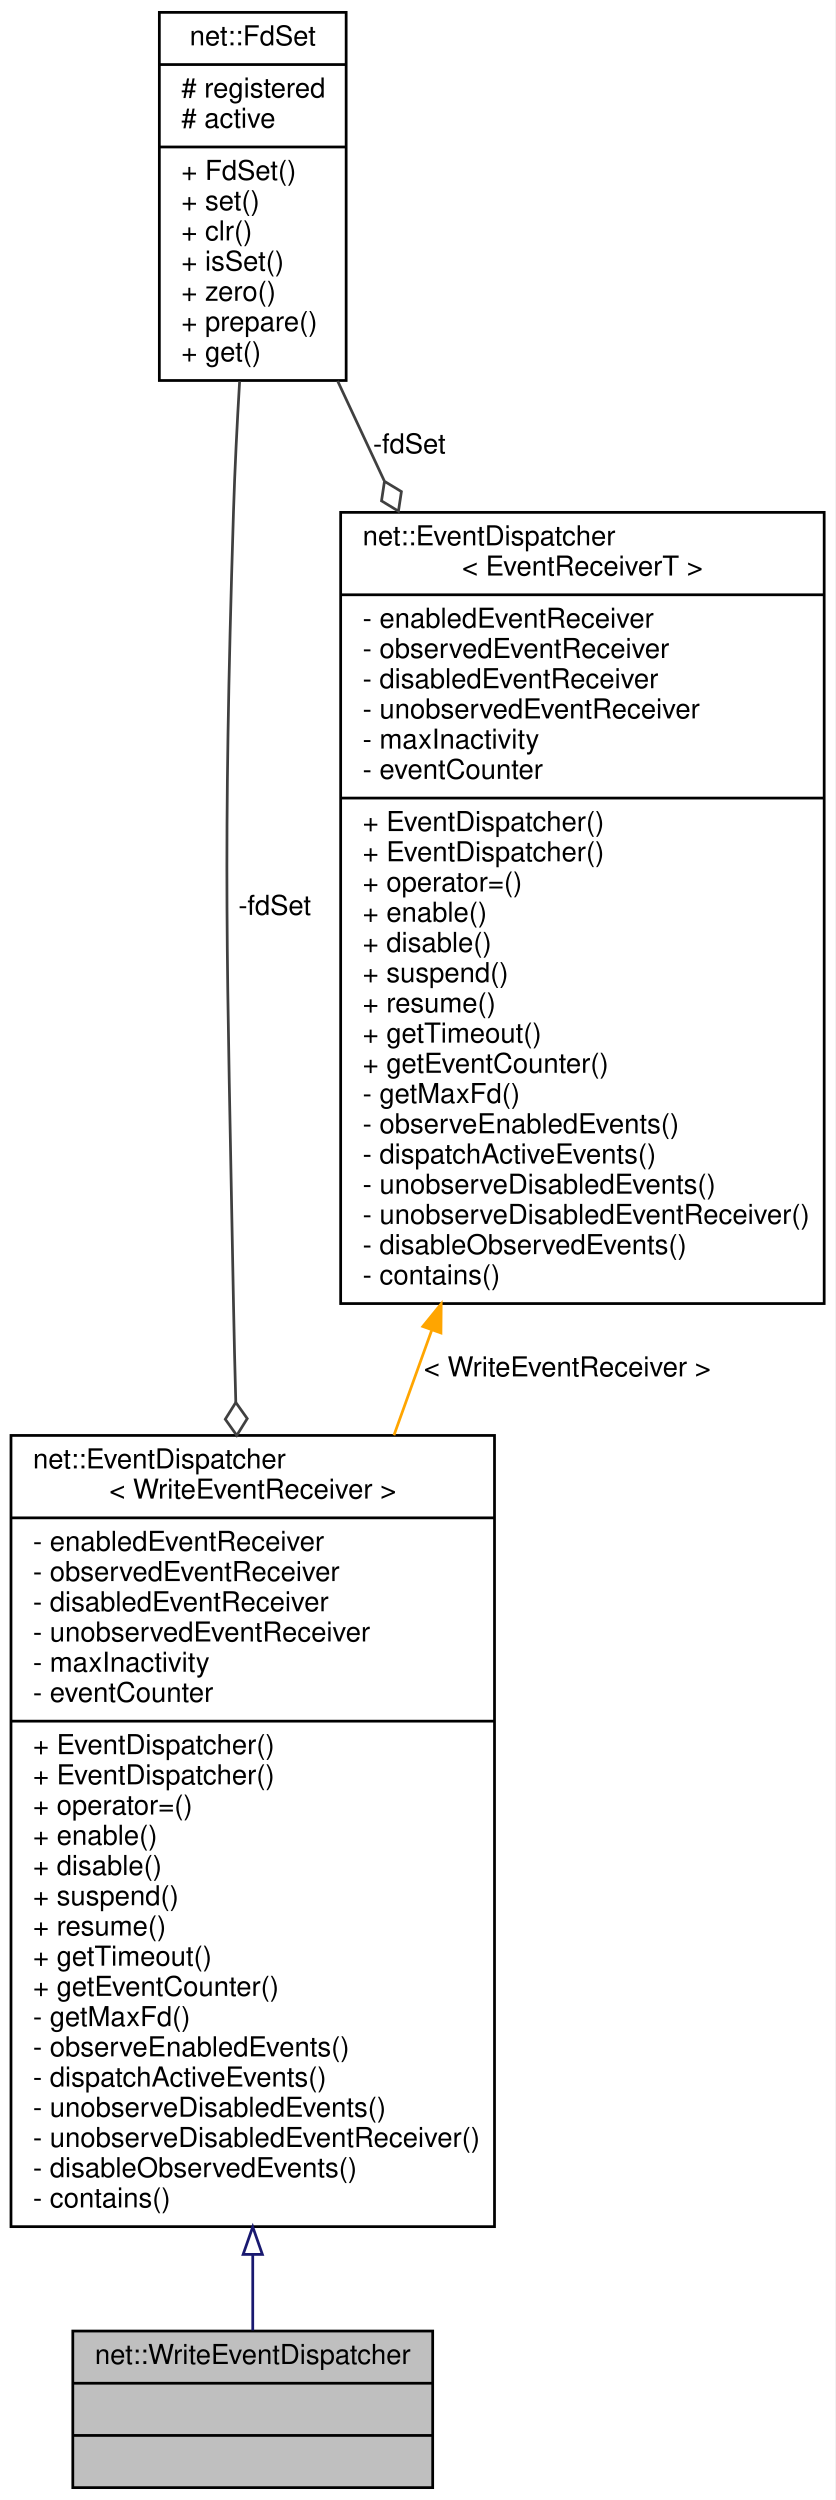
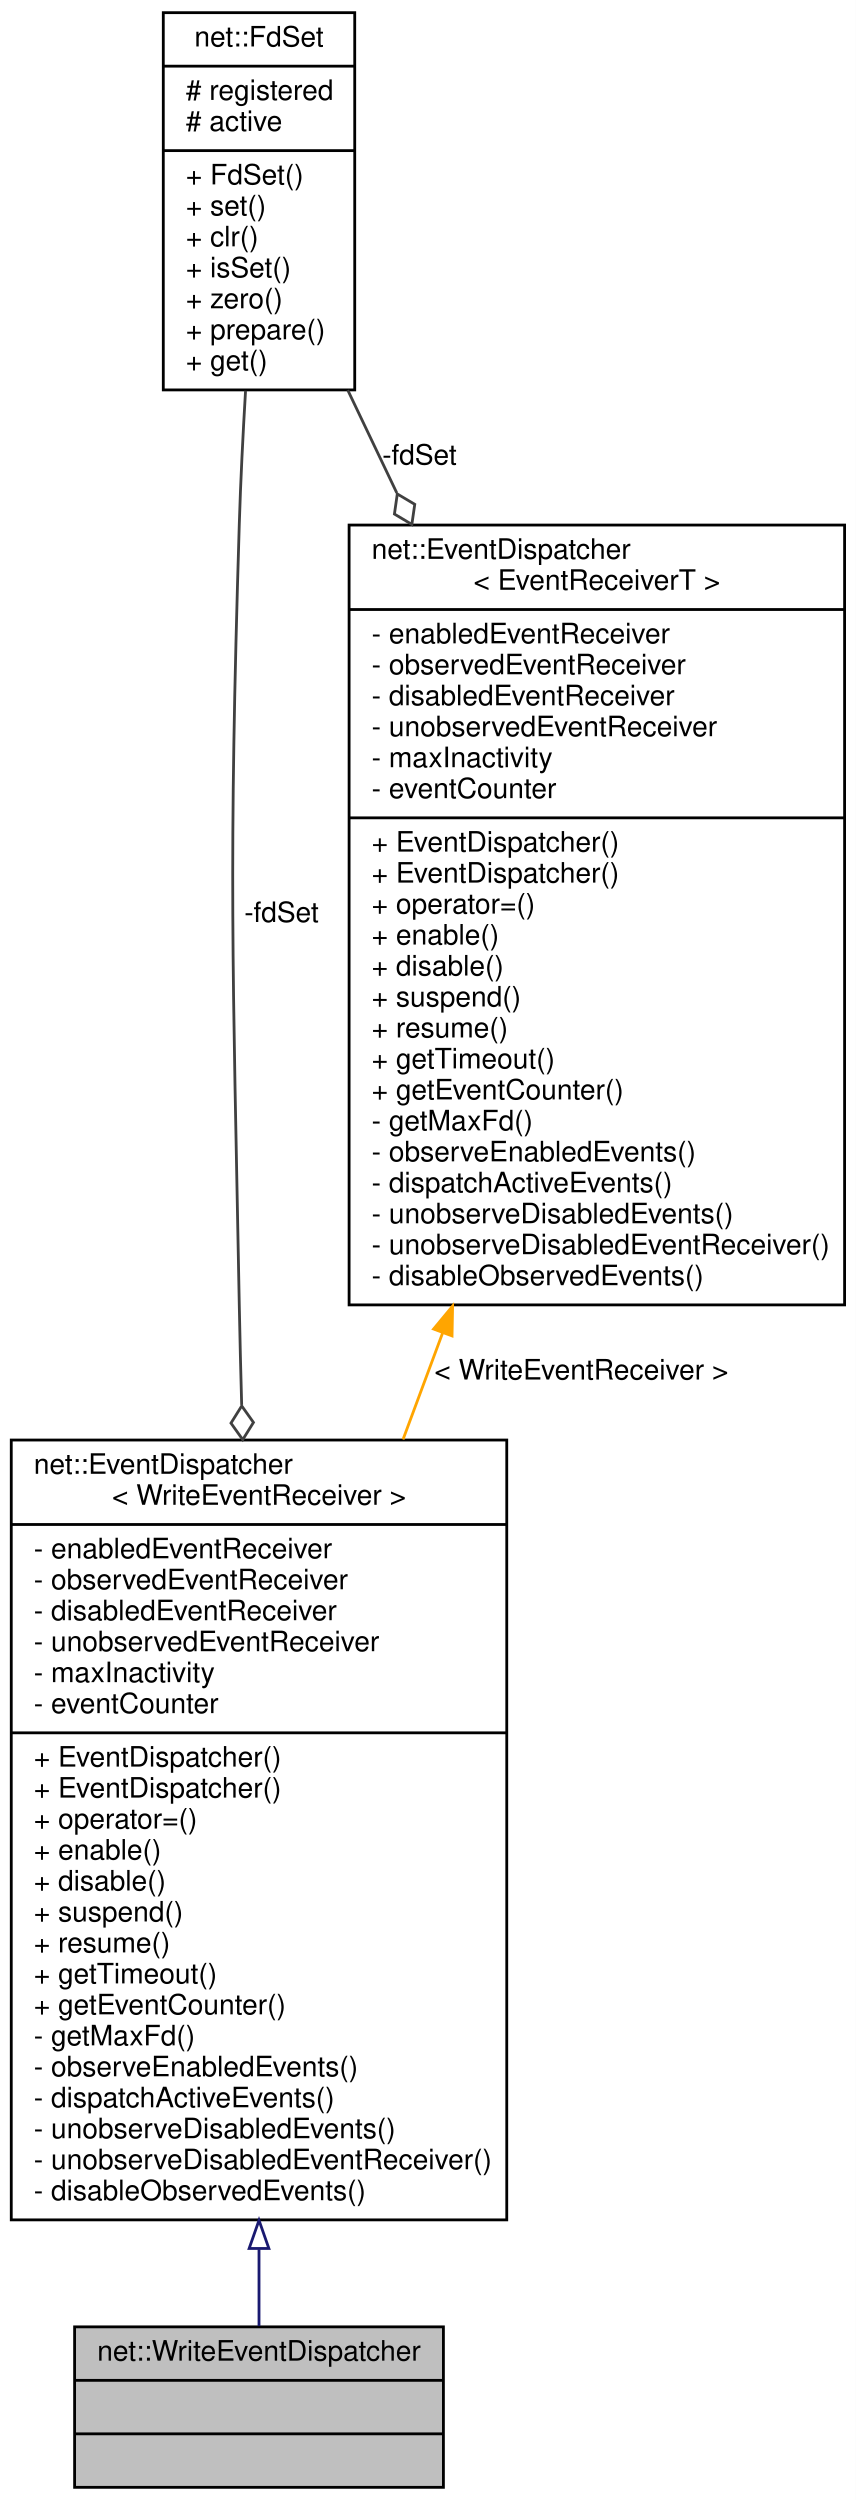
- <svg xmlns="http://www.w3.org/2000/svg" xmlns:xlink="http://www.w3.org/1999/xlink" width="304pt" height="910pt" viewBox="0.00 0.00 304.00 910.00">
-   <g id="graph0" class="graph" transform="scale(1 1) rotate(0) translate(4 906)">
-     <polygon fill="white" stroke="transparent" points="-4,4 -4,-906 300,-906 300,4 -4,4" />
+ <svg xmlns="http://www.w3.org/2000/svg" xmlns:xlink="http://www.w3.org/1999/xlink" width="304pt" height="888pt" viewBox="0.00 0.00 304.00 888.00">
+   <g id="graph0" class="graph" transform="scale(1 1) rotate(0) translate(4 884)">
+     <polygon fill="white" stroke="transparent" points="-4,4 -4,-884 300,-884 300,4 -4,4" />
    <g id="node1" class="node">
      <g id="a_node1">
        <a xlink:title=" ">
          <polygon fill="#bfbfbf" stroke="black" points="22.5,-0.5 22.5,-57.5 153.5,-57.5 153.5,-0.5 22.5,-0.5" />
          <text text-anchor="middle" x="88" y="-45.5" font-family="Helvetica,sans-Serif" font-size="10.00">net::WriteEventDispatcher</text>
          <polyline fill="none" stroke="black" points="22.5,-38.5 153.5,-38.5 " />
          <text text-anchor="middle" x="88" y="-26.5" font-family="Helvetica,sans-Serif" font-size="10.00"> </text>
          <polyline fill="none" stroke="black" points="22.5,-19.5 153.5,-19.5 " />
          <text text-anchor="middle" x="88" y="-7.5" font-family="Helvetica,sans-Serif" font-size="10.00"> </text>
        </a>
      </g>
    </g>
    <g id="node2" class="node">
      <g id="a_node2">
        <a xlink:href="classnet_1_1_event_dispatcher.html" target="_top" xlink:title=" ">
-           <polygon fill="white" stroke="black" points="0,-95.5 0,-383.5 176,-383.5 176,-95.5 0,-95.5" />
-           <text text-anchor="start" x="8" y="-371.5" font-family="Helvetica,sans-Serif" font-size="10.00">net::EventDispatcher</text>
-           <text text-anchor="middle" x="88" y="-360.5" font-family="Helvetica,sans-Serif" font-size="10.00">&lt; WriteEventReceiver &gt;</text>
-           <polyline fill="none" stroke="black" points="0,-353.5 176,-353.5 " />
-           <text text-anchor="start" x="8" y="-341.5" font-family="Helvetica,sans-Serif" font-size="10.00">- enabledEventReceiver</text>
-           <text text-anchor="start" x="8" y="-330.5" font-family="Helvetica,sans-Serif" font-size="10.00">- observedEventReceiver</text>
-           <text text-anchor="start" x="8" y="-319.5" font-family="Helvetica,sans-Serif" font-size="10.00">- disabledEventReceiver</text>
-           <text text-anchor="start" x="8" y="-308.5" font-family="Helvetica,sans-Serif" font-size="10.00">- unobservedEventReceiver</text>
-           <text text-anchor="start" x="8" y="-297.5" font-family="Helvetica,sans-Serif" font-size="10.00">- maxInactivity</text>
-           <text text-anchor="start" x="8" y="-286.5" font-family="Helvetica,sans-Serif" font-size="10.00">- eventCounter</text>
-           <polyline fill="none" stroke="black" points="0,-279.5 176,-279.5 " />
-           <text text-anchor="start" x="8" y="-267.5" font-family="Helvetica,sans-Serif" font-size="10.00">+ EventDispatcher()</text>
+           <polygon fill="white" stroke="black" points="0,-95.5 0,-372.5 176,-372.5 176,-95.5 0,-95.5" />
+           <text text-anchor="start" x="8" y="-360.5" font-family="Helvetica,sans-Serif" font-size="10.00">net::EventDispatcher</text>
+           <text text-anchor="middle" x="88" y="-349.5" font-family="Helvetica,sans-Serif" font-size="10.00">&lt; WriteEventReceiver &gt;</text>
+           <polyline fill="none" stroke="black" points="0,-342.5 176,-342.5 " />
+           <text text-anchor="start" x="8" y="-330.5" font-family="Helvetica,sans-Serif" font-size="10.00">- enabledEventReceiver</text>
+           <text text-anchor="start" x="8" y="-319.5" font-family="Helvetica,sans-Serif" font-size="10.00">- observedEventReceiver</text>
+           <text text-anchor="start" x="8" y="-308.5" font-family="Helvetica,sans-Serif" font-size="10.00">- disabledEventReceiver</text>
+           <text text-anchor="start" x="8" y="-297.5" font-family="Helvetica,sans-Serif" font-size="10.00">- unobservedEventReceiver</text>
+           <text text-anchor="start" x="8" y="-286.5" font-family="Helvetica,sans-Serif" font-size="10.00">- maxInactivity</text>
+           <text text-anchor="start" x="8" y="-275.5" font-family="Helvetica,sans-Serif" font-size="10.00">- eventCounter</text>
+           <polyline fill="none" stroke="black" points="0,-268.5 176,-268.5 " />
          <text text-anchor="start" x="8" y="-256.5" font-family="Helvetica,sans-Serif" font-size="10.00">+ EventDispatcher()</text>
-           <text text-anchor="start" x="8" y="-245.5" font-family="Helvetica,sans-Serif" font-size="10.00">+ operator=()</text>
-           <text text-anchor="start" x="8" y="-234.5" font-family="Helvetica,sans-Serif" font-size="10.00">+ enable()</text>
-           <text text-anchor="start" x="8" y="-223.5" font-family="Helvetica,sans-Serif" font-size="10.00">+ disable()</text>
-           <text text-anchor="start" x="8" y="-212.5" font-family="Helvetica,sans-Serif" font-size="10.00">+ suspend()</text>
-           <text text-anchor="start" x="8" y="-201.5" font-family="Helvetica,sans-Serif" font-size="10.00">+ resume()</text>
-           <text text-anchor="start" x="8" y="-190.5" font-family="Helvetica,sans-Serif" font-size="10.00">+ getTimeout()</text>
-           <text text-anchor="start" x="8" y="-179.5" font-family="Helvetica,sans-Serif" font-size="10.00">+ getEventCounter()</text>
-           <text text-anchor="start" x="8" y="-168.5" font-family="Helvetica,sans-Serif" font-size="10.00">- getMaxFd()</text>
-           <text text-anchor="start" x="8" y="-157.5" font-family="Helvetica,sans-Serif" font-size="10.00">- observeEnabledEvents()</text>
-           <text text-anchor="start" x="8" y="-146.5" font-family="Helvetica,sans-Serif" font-size="10.00">- dispatchActiveEvents()</text>
-           <text text-anchor="start" x="8" y="-135.5" font-family="Helvetica,sans-Serif" font-size="10.00">- unobserveDisabledEvents()</text>
-           <text text-anchor="start" x="8" y="-124.5" font-family="Helvetica,sans-Serif" font-size="10.00">- unobserveDisabledEventReceiver()</text>
-           <text text-anchor="start" x="8" y="-113.5" font-family="Helvetica,sans-Serif" font-size="10.00">- disableObservedEvents()</text>
-           <text text-anchor="start" x="8" y="-102.5" font-family="Helvetica,sans-Serif" font-size="10.00">- contains()</text>
+           <text text-anchor="start" x="8" y="-245.5" font-family="Helvetica,sans-Serif" font-size="10.00">+ EventDispatcher()</text>
+           <text text-anchor="start" x="8" y="-234.5" font-family="Helvetica,sans-Serif" font-size="10.00">+ operator=()</text>
+           <text text-anchor="start" x="8" y="-223.5" font-family="Helvetica,sans-Serif" font-size="10.00">+ enable()</text>
+           <text text-anchor="start" x="8" y="-212.5" font-family="Helvetica,sans-Serif" font-size="10.00">+ disable()</text>
+           <text text-anchor="start" x="8" y="-201.5" font-family="Helvetica,sans-Serif" font-size="10.00">+ suspend()</text>
+           <text text-anchor="start" x="8" y="-190.5" font-family="Helvetica,sans-Serif" font-size="10.00">+ resume()</text>
+           <text text-anchor="start" x="8" y="-179.5" font-family="Helvetica,sans-Serif" font-size="10.00">+ getTimeout()</text>
+           <text text-anchor="start" x="8" y="-168.5" font-family="Helvetica,sans-Serif" font-size="10.00">+ getEventCounter()</text>
+           <text text-anchor="start" x="8" y="-157.5" font-family="Helvetica,sans-Serif" font-size="10.00">- getMaxFd()</text>
+           <text text-anchor="start" x="8" y="-146.5" font-family="Helvetica,sans-Serif" font-size="10.00">- observeEnabledEvents()</text>
+           <text text-anchor="start" x="8" y="-135.5" font-family="Helvetica,sans-Serif" font-size="10.00">- dispatchActiveEvents()</text>
+           <text text-anchor="start" x="8" y="-124.5" font-family="Helvetica,sans-Serif" font-size="10.00">- unobserveDisabledEvents()</text>
+           <text text-anchor="start" x="8" y="-113.5" font-family="Helvetica,sans-Serif" font-size="10.00">- unobserveDisabledEventReceiver()</text>
+           <text text-anchor="start" x="8" y="-102.5" font-family="Helvetica,sans-Serif" font-size="10.00">- disableObservedEvents()</text>
        </a>
      </g>
    </g>
    <g id="edge1" class="edge">
-       <path fill="none" stroke="midnightblue" d="M88,-85.39C88,-75.19 88,-65.79 88,-57.75" />
-       <polygon fill="none" stroke="midnightblue" points="84.5,-85.4 88,-95.4 91.5,-85.4 84.5,-85.4" />
+       <path fill="none" stroke="midnightblue" d="M88,-85.07C88,-75.02 88,-65.75 88,-57.79" />
+       <polygon fill="none" stroke="midnightblue" points="84.5,-85.35 88,-95.35 91.5,-85.35 84.5,-85.35" />
    </g>
    <g id="node3" class="node">
      <g id="a_node3">
        <a xlink:href="classnet_1_1_fd_set.html" target="_top" xlink:title=" ">
-           <polygon fill="white" stroke="black" points="54,-767.5 54,-901.5 122,-901.5 122,-767.5 54,-767.5" />
-           <text text-anchor="middle" x="88" y="-889.5" font-family="Helvetica,sans-Serif" font-size="10.00">net::FdSet</text>
-           <polyline fill="none" stroke="black" points="54,-882.5 122,-882.5 " />
-           <text text-anchor="start" x="62" y="-870.5" font-family="Helvetica,sans-Serif" font-size="10.00"># registered</text>
-           <text text-anchor="start" x="62" y="-859.5" font-family="Helvetica,sans-Serif" font-size="10.00"># active</text>
-           <polyline fill="none" stroke="black" points="54,-852.5 122,-852.5 " />
-           <text text-anchor="start" x="62" y="-840.5" font-family="Helvetica,sans-Serif" font-size="10.00">+ FdSet()</text>
-           <text text-anchor="start" x="62" y="-829.5" font-family="Helvetica,sans-Serif" font-size="10.00">+ set()</text>
-           <text text-anchor="start" x="62" y="-818.5" font-family="Helvetica,sans-Serif" font-size="10.00">+ clr()</text>
-           <text text-anchor="start" x="62" y="-807.5" font-family="Helvetica,sans-Serif" font-size="10.00">+ isSet()</text>
-           <text text-anchor="start" x="62" y="-796.5" font-family="Helvetica,sans-Serif" font-size="10.00">+ zero()</text>
-           <text text-anchor="start" x="62" y="-785.5" font-family="Helvetica,sans-Serif" font-size="10.00">+ prepare()</text>
-           <text text-anchor="start" x="62" y="-774.5" font-family="Helvetica,sans-Serif" font-size="10.00">+ get()</text>
+           <polygon fill="white" stroke="black" points="54,-745.5 54,-879.5 122,-879.5 122,-745.5 54,-745.5" />
+           <text text-anchor="middle" x="88" y="-867.5" font-family="Helvetica,sans-Serif" font-size="10.00">net::FdSet</text>
+           <polyline fill="none" stroke="black" points="54,-860.5 122,-860.5 " />
+           <text text-anchor="start" x="62" y="-848.5" font-family="Helvetica,sans-Serif" font-size="10.00"># registered</text>
+           <text text-anchor="start" x="62" y="-837.5" font-family="Helvetica,sans-Serif" font-size="10.00"># active</text>
+           <polyline fill="none" stroke="black" points="54,-830.5 122,-830.5 " />
+           <text text-anchor="start" x="62" y="-818.5" font-family="Helvetica,sans-Serif" font-size="10.00">+ FdSet()</text>
+           <text text-anchor="start" x="62" y="-807.5" font-family="Helvetica,sans-Serif" font-size="10.00">+ set()</text>
+           <text text-anchor="start" x="62" y="-796.5" font-family="Helvetica,sans-Serif" font-size="10.00">+ clr()</text>
+           <text text-anchor="start" x="62" y="-785.5" font-family="Helvetica,sans-Serif" font-size="10.00">+ isSet()</text>
+           <text text-anchor="start" x="62" y="-774.5" font-family="Helvetica,sans-Serif" font-size="10.00">+ zero()</text>
+           <text text-anchor="start" x="62" y="-763.5" font-family="Helvetica,sans-Serif" font-size="10.00">+ prepare()</text>
+           <text text-anchor="start" x="62" y="-752.5" font-family="Helvetica,sans-Serif" font-size="10.00">+ get()</text>
        </a>
      </g>
    </g>
    <g id="edge2" class="edge">
-       <path fill="none" stroke="#404040" d="M83.22,-767.21C82.3,-751.73 81.47,-735.29 81,-720 77.04,-591.62 78.64,-559.42 81,-431 81.21,-419.46 81.5,-407.53 81.83,-395.53" />
-       <polygon fill="none" stroke="#404040" points="81.83,-395.51 78,-389.4 82.18,-383.51 86,-389.63 81.83,-395.51" />
-       <text text-anchor="middle" x="96" y="-573" font-family="Helvetica,sans-Serif" font-size="10.00"> -fdSet</text>
+       <path fill="none" stroke="#404040" d="M83.22,-745.21C82.3,-729.73 81.47,-713.29 81,-698 77.2,-574.5 78.66,-543.53 81,-420 81.22,-408.61 81.51,-396.83 81.84,-384.98" />
+       <polygon fill="none" stroke="#404040" points="81.86,-384.62 78.04,-378.51 82.22,-372.63 86.03,-378.75 81.86,-384.62" />
+       <text text-anchor="middle" x="96" y="-556.5" font-family="Helvetica,sans-Serif" font-size="10.00"> -fdSet</text>
    </g>
    <g id="node4" class="node">
      <g id="a_node4">
        <a xlink:href="classnet_1_1_event_dispatcher.html" target="_top" xlink:title=" ">
-           <polygon fill="white" stroke="black" points="120,-431.5 120,-719.5 296,-719.5 296,-431.5 120,-431.5" />
-           <text text-anchor="start" x="128" y="-707.5" font-family="Helvetica,sans-Serif" font-size="10.00">net::EventDispatcher</text>
-           <text text-anchor="middle" x="208" y="-696.5" font-family="Helvetica,sans-Serif" font-size="10.00">&lt; EventReceiverT &gt;</text>
-           <polyline fill="none" stroke="black" points="120,-689.5 296,-689.5 " />
-           <text text-anchor="start" x="128" y="-677.5" font-family="Helvetica,sans-Serif" font-size="10.00">- enabledEventReceiver</text>
-           <text text-anchor="start" x="128" y="-666.5" font-family="Helvetica,sans-Serif" font-size="10.00">- observedEventReceiver</text>
-           <text text-anchor="start" x="128" y="-655.5" font-family="Helvetica,sans-Serif" font-size="10.00">- disabledEventReceiver</text>
-           <text text-anchor="start" x="128" y="-644.5" font-family="Helvetica,sans-Serif" font-size="10.00">- unobservedEventReceiver</text>
-           <text text-anchor="start" x="128" y="-633.5" font-family="Helvetica,sans-Serif" font-size="10.00">- maxInactivity</text>
-           <text text-anchor="start" x="128" y="-622.5" font-family="Helvetica,sans-Serif" font-size="10.00">- eventCounter</text>
-           <polyline fill="none" stroke="black" points="120,-615.5 296,-615.5 " />
-           <text text-anchor="start" x="128" y="-603.5" font-family="Helvetica,sans-Serif" font-size="10.00">+ EventDispatcher()</text>
-           <text text-anchor="start" x="128" y="-592.5" font-family="Helvetica,sans-Serif" font-size="10.00">+ EventDispatcher()</text>
-           <text text-anchor="start" x="128" y="-581.5" font-family="Helvetica,sans-Serif" font-size="10.00">+ operator=()</text>
-           <text text-anchor="start" x="128" y="-570.5" font-family="Helvetica,sans-Serif" font-size="10.00">+ enable()</text>
-           <text text-anchor="start" x="128" y="-559.5" font-family="Helvetica,sans-Serif" font-size="10.00">+ disable()</text>
-           <text text-anchor="start" x="128" y="-548.5" font-family="Helvetica,sans-Serif" font-size="10.00">+ suspend()</text>
-           <text text-anchor="start" x="128" y="-537.5" font-family="Helvetica,sans-Serif" font-size="10.00">+ resume()</text>
-           <text text-anchor="start" x="128" y="-526.5" font-family="Helvetica,sans-Serif" font-size="10.00">+ getTimeout()</text>
-           <text text-anchor="start" x="128" y="-515.5" font-family="Helvetica,sans-Serif" font-size="10.00">+ getEventCounter()</text>
-           <text text-anchor="start" x="128" y="-504.5" font-family="Helvetica,sans-Serif" font-size="10.00">- getMaxFd()</text>
-           <text text-anchor="start" x="128" y="-493.5" font-family="Helvetica,sans-Serif" font-size="10.00">- observeEnabledEvents()</text>
-           <text text-anchor="start" x="128" y="-482.5" font-family="Helvetica,sans-Serif" font-size="10.00">- dispatchActiveEvents()</text>
-           <text text-anchor="start" x="128" y="-471.5" font-family="Helvetica,sans-Serif" font-size="10.00">- unobserveDisabledEvents()</text>
-           <text text-anchor="start" x="128" y="-460.5" font-family="Helvetica,sans-Serif" font-size="10.00">- unobserveDisabledEventReceiver()</text>
-           <text text-anchor="start" x="128" y="-449.5" font-family="Helvetica,sans-Serif" font-size="10.00">- disableObservedEvents()</text>
-           <text text-anchor="start" x="128" y="-438.5" font-family="Helvetica,sans-Serif" font-size="10.00">- contains()</text>
+           <polygon fill="white" stroke="black" points="120,-420.5 120,-697.5 296,-697.5 296,-420.5 120,-420.5" />
+           <text text-anchor="start" x="128" y="-685.5" font-family="Helvetica,sans-Serif" font-size="10.00">net::EventDispatcher</text>
+           <text text-anchor="middle" x="208" y="-674.5" font-family="Helvetica,sans-Serif" font-size="10.00">&lt; EventReceiverT &gt;</text>
+           <polyline fill="none" stroke="black" points="120,-667.5 296,-667.5 " />
+           <text text-anchor="start" x="128" y="-655.5" font-family="Helvetica,sans-Serif" font-size="10.00">- enabledEventReceiver</text>
+           <text text-anchor="start" x="128" y="-644.5" font-family="Helvetica,sans-Serif" font-size="10.00">- observedEventReceiver</text>
+           <text text-anchor="start" x="128" y="-633.5" font-family="Helvetica,sans-Serif" font-size="10.00">- disabledEventReceiver</text>
+           <text text-anchor="start" x="128" y="-622.5" font-family="Helvetica,sans-Serif" font-size="10.00">- unobservedEventReceiver</text>
+           <text text-anchor="start" x="128" y="-611.5" font-family="Helvetica,sans-Serif" font-size="10.00">- maxInactivity</text>
+           <text text-anchor="start" x="128" y="-600.5" font-family="Helvetica,sans-Serif" font-size="10.00">- eventCounter</text>
+           <polyline fill="none" stroke="black" points="120,-593.5 296,-593.5 " />
+           <text text-anchor="start" x="128" y="-581.5" font-family="Helvetica,sans-Serif" font-size="10.00">+ EventDispatcher()</text>
+           <text text-anchor="start" x="128" y="-570.5" font-family="Helvetica,sans-Serif" font-size="10.00">+ EventDispatcher()</text>
+           <text text-anchor="start" x="128" y="-559.5" font-family="Helvetica,sans-Serif" font-size="10.00">+ operator=()</text>
+           <text text-anchor="start" x="128" y="-548.5" font-family="Helvetica,sans-Serif" font-size="10.00">+ enable()</text>
+           <text text-anchor="start" x="128" y="-537.5" font-family="Helvetica,sans-Serif" font-size="10.00">+ disable()</text>
+           <text text-anchor="start" x="128" y="-526.5" font-family="Helvetica,sans-Serif" font-size="10.00">+ suspend()</text>
+           <text text-anchor="start" x="128" y="-515.5" font-family="Helvetica,sans-Serif" font-size="10.00">+ resume()</text>
+           <text text-anchor="start" x="128" y="-504.5" font-family="Helvetica,sans-Serif" font-size="10.00">+ getTimeout()</text>
+           <text text-anchor="start" x="128" y="-493.5" font-family="Helvetica,sans-Serif" font-size="10.00">+ getEventCounter()</text>
+           <text text-anchor="start" x="128" y="-482.5" font-family="Helvetica,sans-Serif" font-size="10.00">- getMaxFd()</text>
+           <text text-anchor="start" x="128" y="-471.5" font-family="Helvetica,sans-Serif" font-size="10.00">- observeEnabledEvents()</text>
+           <text text-anchor="start" x="128" y="-460.5" font-family="Helvetica,sans-Serif" font-size="10.00">- dispatchActiveEvents()</text>
+           <text text-anchor="start" x="128" y="-449.5" font-family="Helvetica,sans-Serif" font-size="10.00">- unobserveDisabledEvents()</text>
+           <text text-anchor="start" x="128" y="-438.5" font-family="Helvetica,sans-Serif" font-size="10.00">- unobserveDisabledEventReceiver()</text>
+           <text text-anchor="start" x="128" y="-427.5" font-family="Helvetica,sans-Serif" font-size="10.00">- disableObservedEvents()</text>
        </a>
      </g>
    </g>
    <g id="edge4" class="edge">
-       <path fill="none" stroke="#404040" d="M118.9,-767.32C124.22,-755.93 129.94,-743.68 135.82,-731.08" />
-       <polygon fill="none" stroke="#404040" points="135.95,-730.8 134.87,-723.68 141.03,-719.93 142.11,-727.06 135.95,-730.8" />
-       <text text-anchor="middle" x="145" y="-741" font-family="Helvetica,sans-Serif" font-size="10.00"> -fdSet</text>
+       <path fill="none" stroke="#404040" d="M119.53,-745.42C125.01,-733.94 130.9,-721.59 136.94,-708.92" />
+       <polygon fill="none" stroke="#404040" points="137.12,-708.55 136.1,-701.41 142.29,-697.72 143.32,-704.86 137.12,-708.55" />
+       <text text-anchor="middle" x="145" y="-719" font-family="Helvetica,sans-Serif" font-size="10.00"> -fdSet</text>
    </g>
    <g id="edge3" class="edge">
-       <path fill="none" stroke="orange" d="M153.11,-421.71C148.54,-409.01 143.94,-396.2 139.4,-383.57" />
-       <polygon fill="orange" stroke="orange" points="149.91,-423.17 156.59,-431.4 156.5,-420.81 149.91,-423.17" />
-       <text text-anchor="middle" x="202.5" y="-405" font-family="Helvetica,sans-Serif" font-size="10.00"> &lt; WriteEventReceiver &gt;</text>
+       <path fill="none" stroke="orange" d="M153.2,-410.49C148.52,-397.91 143.81,-385.21 139.16,-372.71" />
+       <polygon fill="orange" stroke="orange" points="150,-411.93 156.76,-420.08 156.56,-409.49 150,-411.93" />
+       <text text-anchor="middle" x="202.5" y="-394" font-family="Helvetica,sans-Serif" font-size="10.00"> &lt; WriteEventReceiver &gt;</text>
    </g>
  </g>
</svg>
